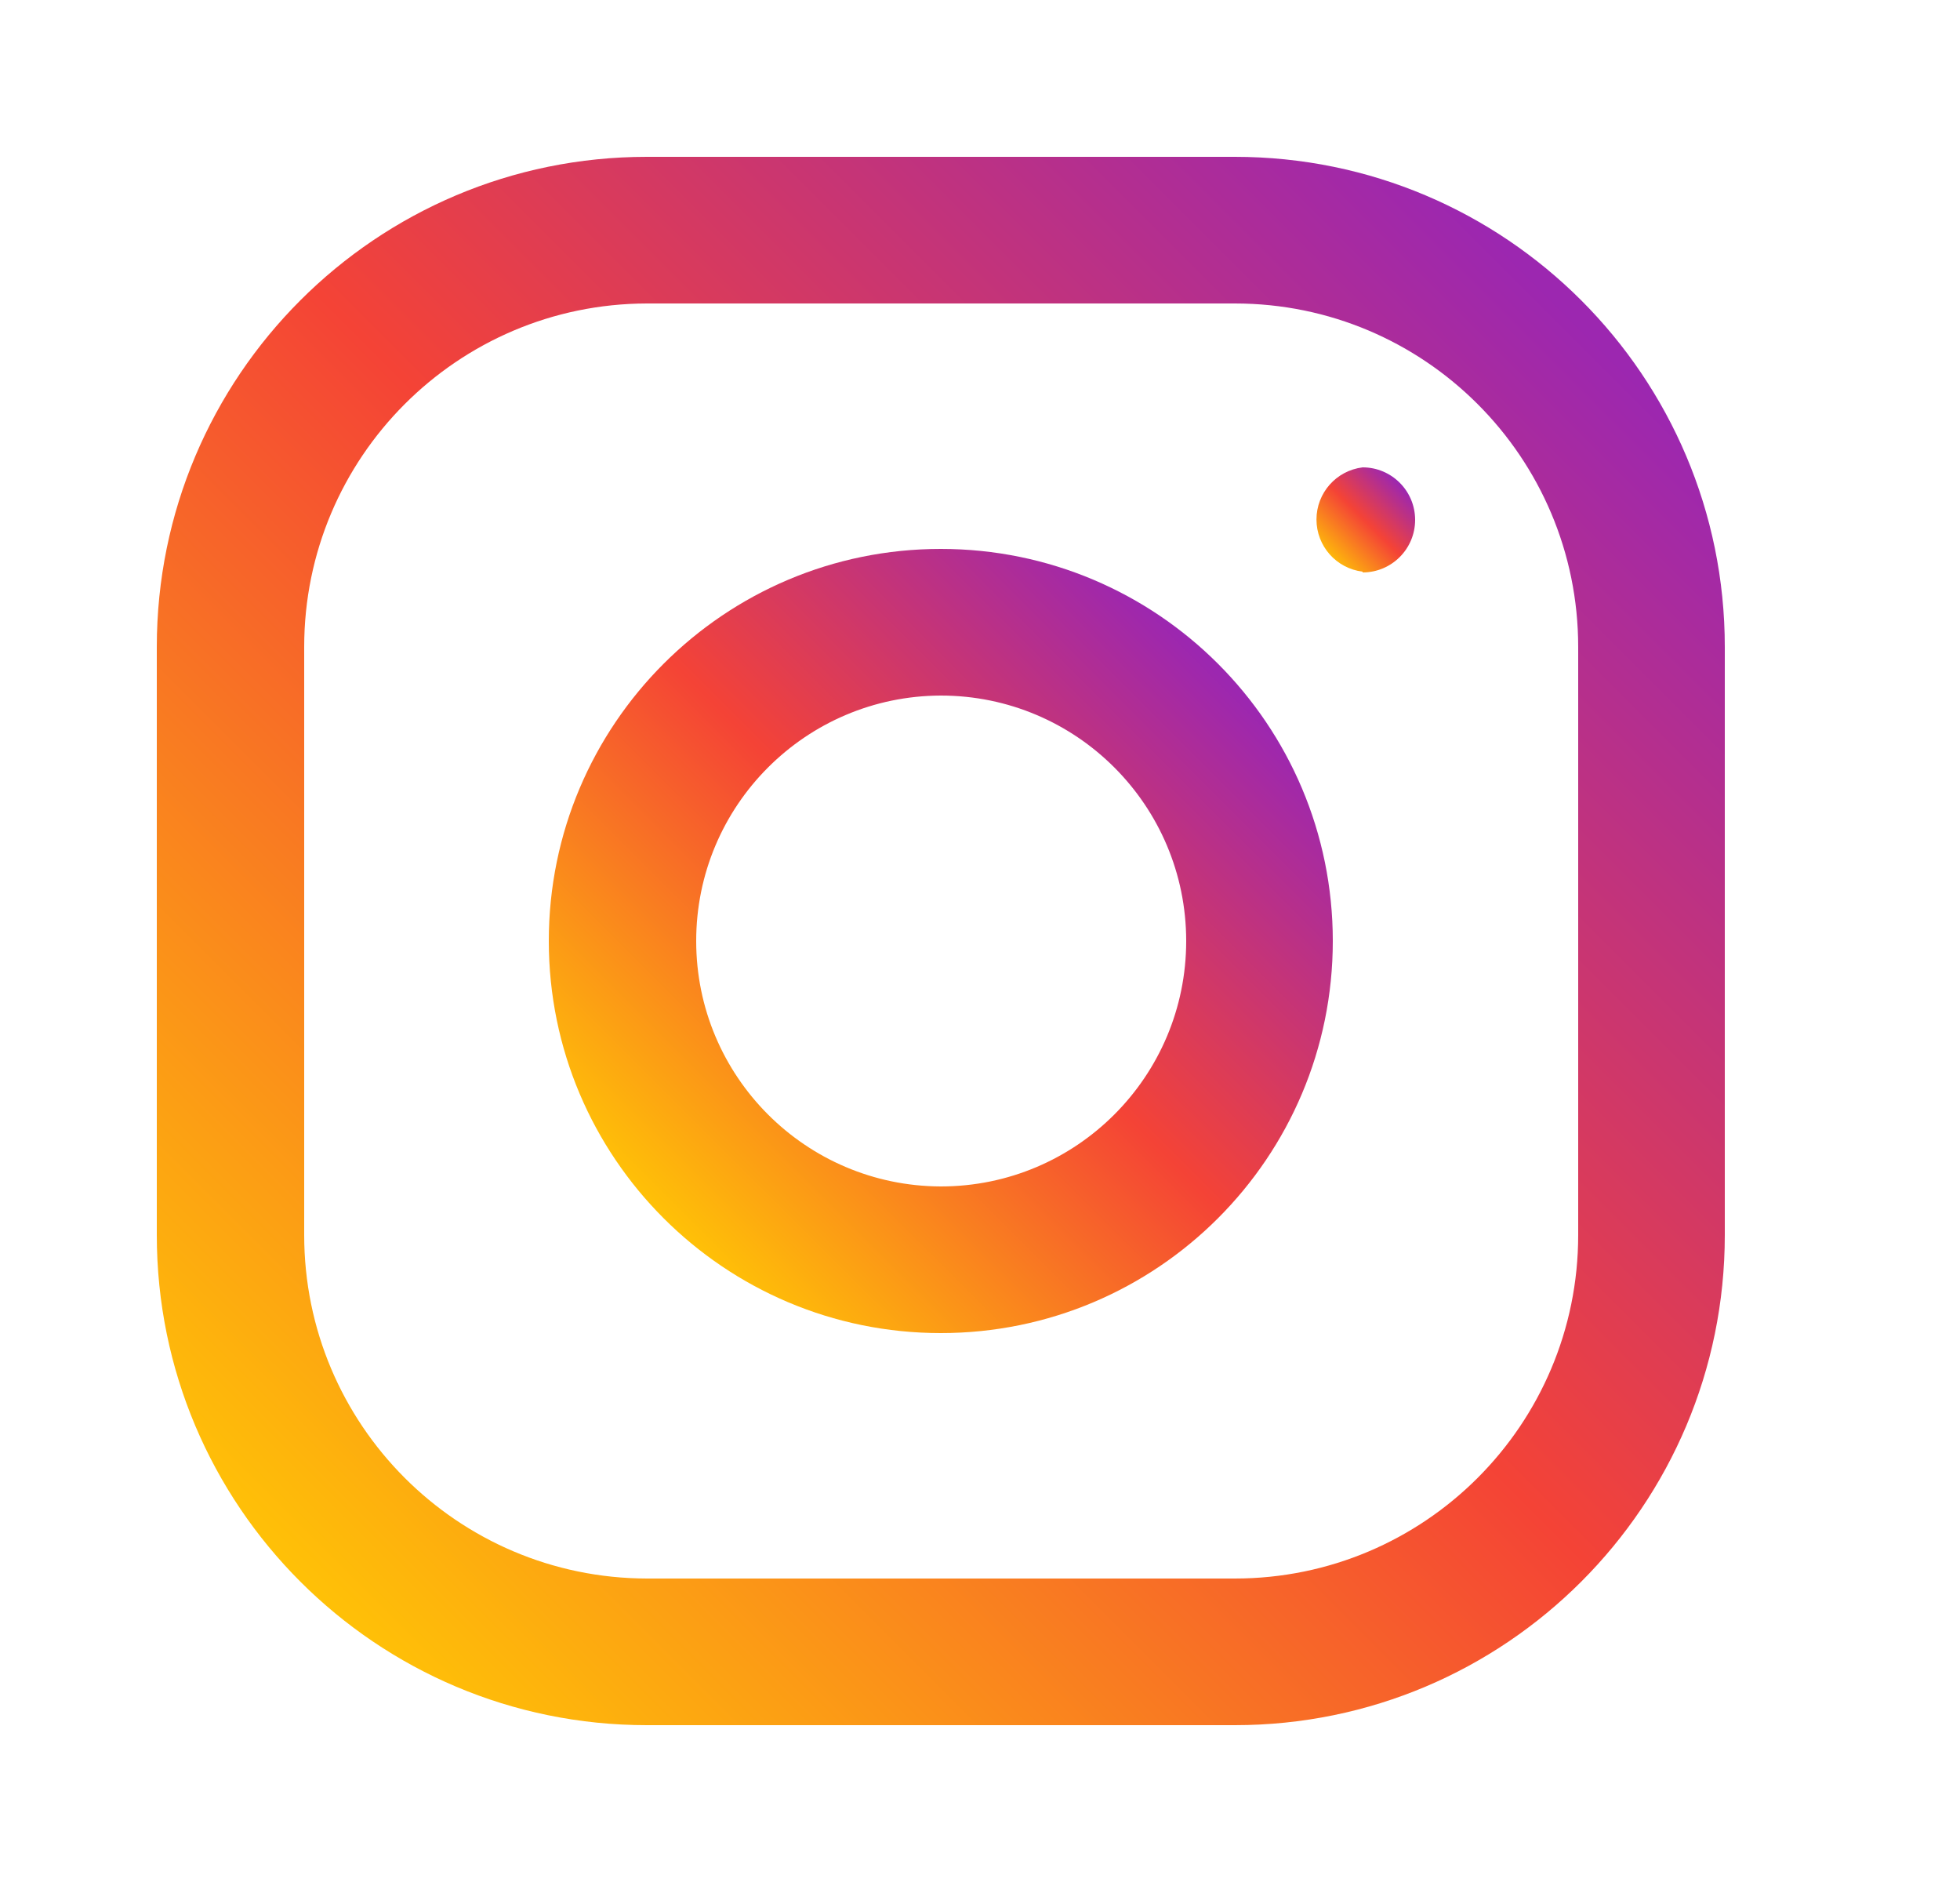
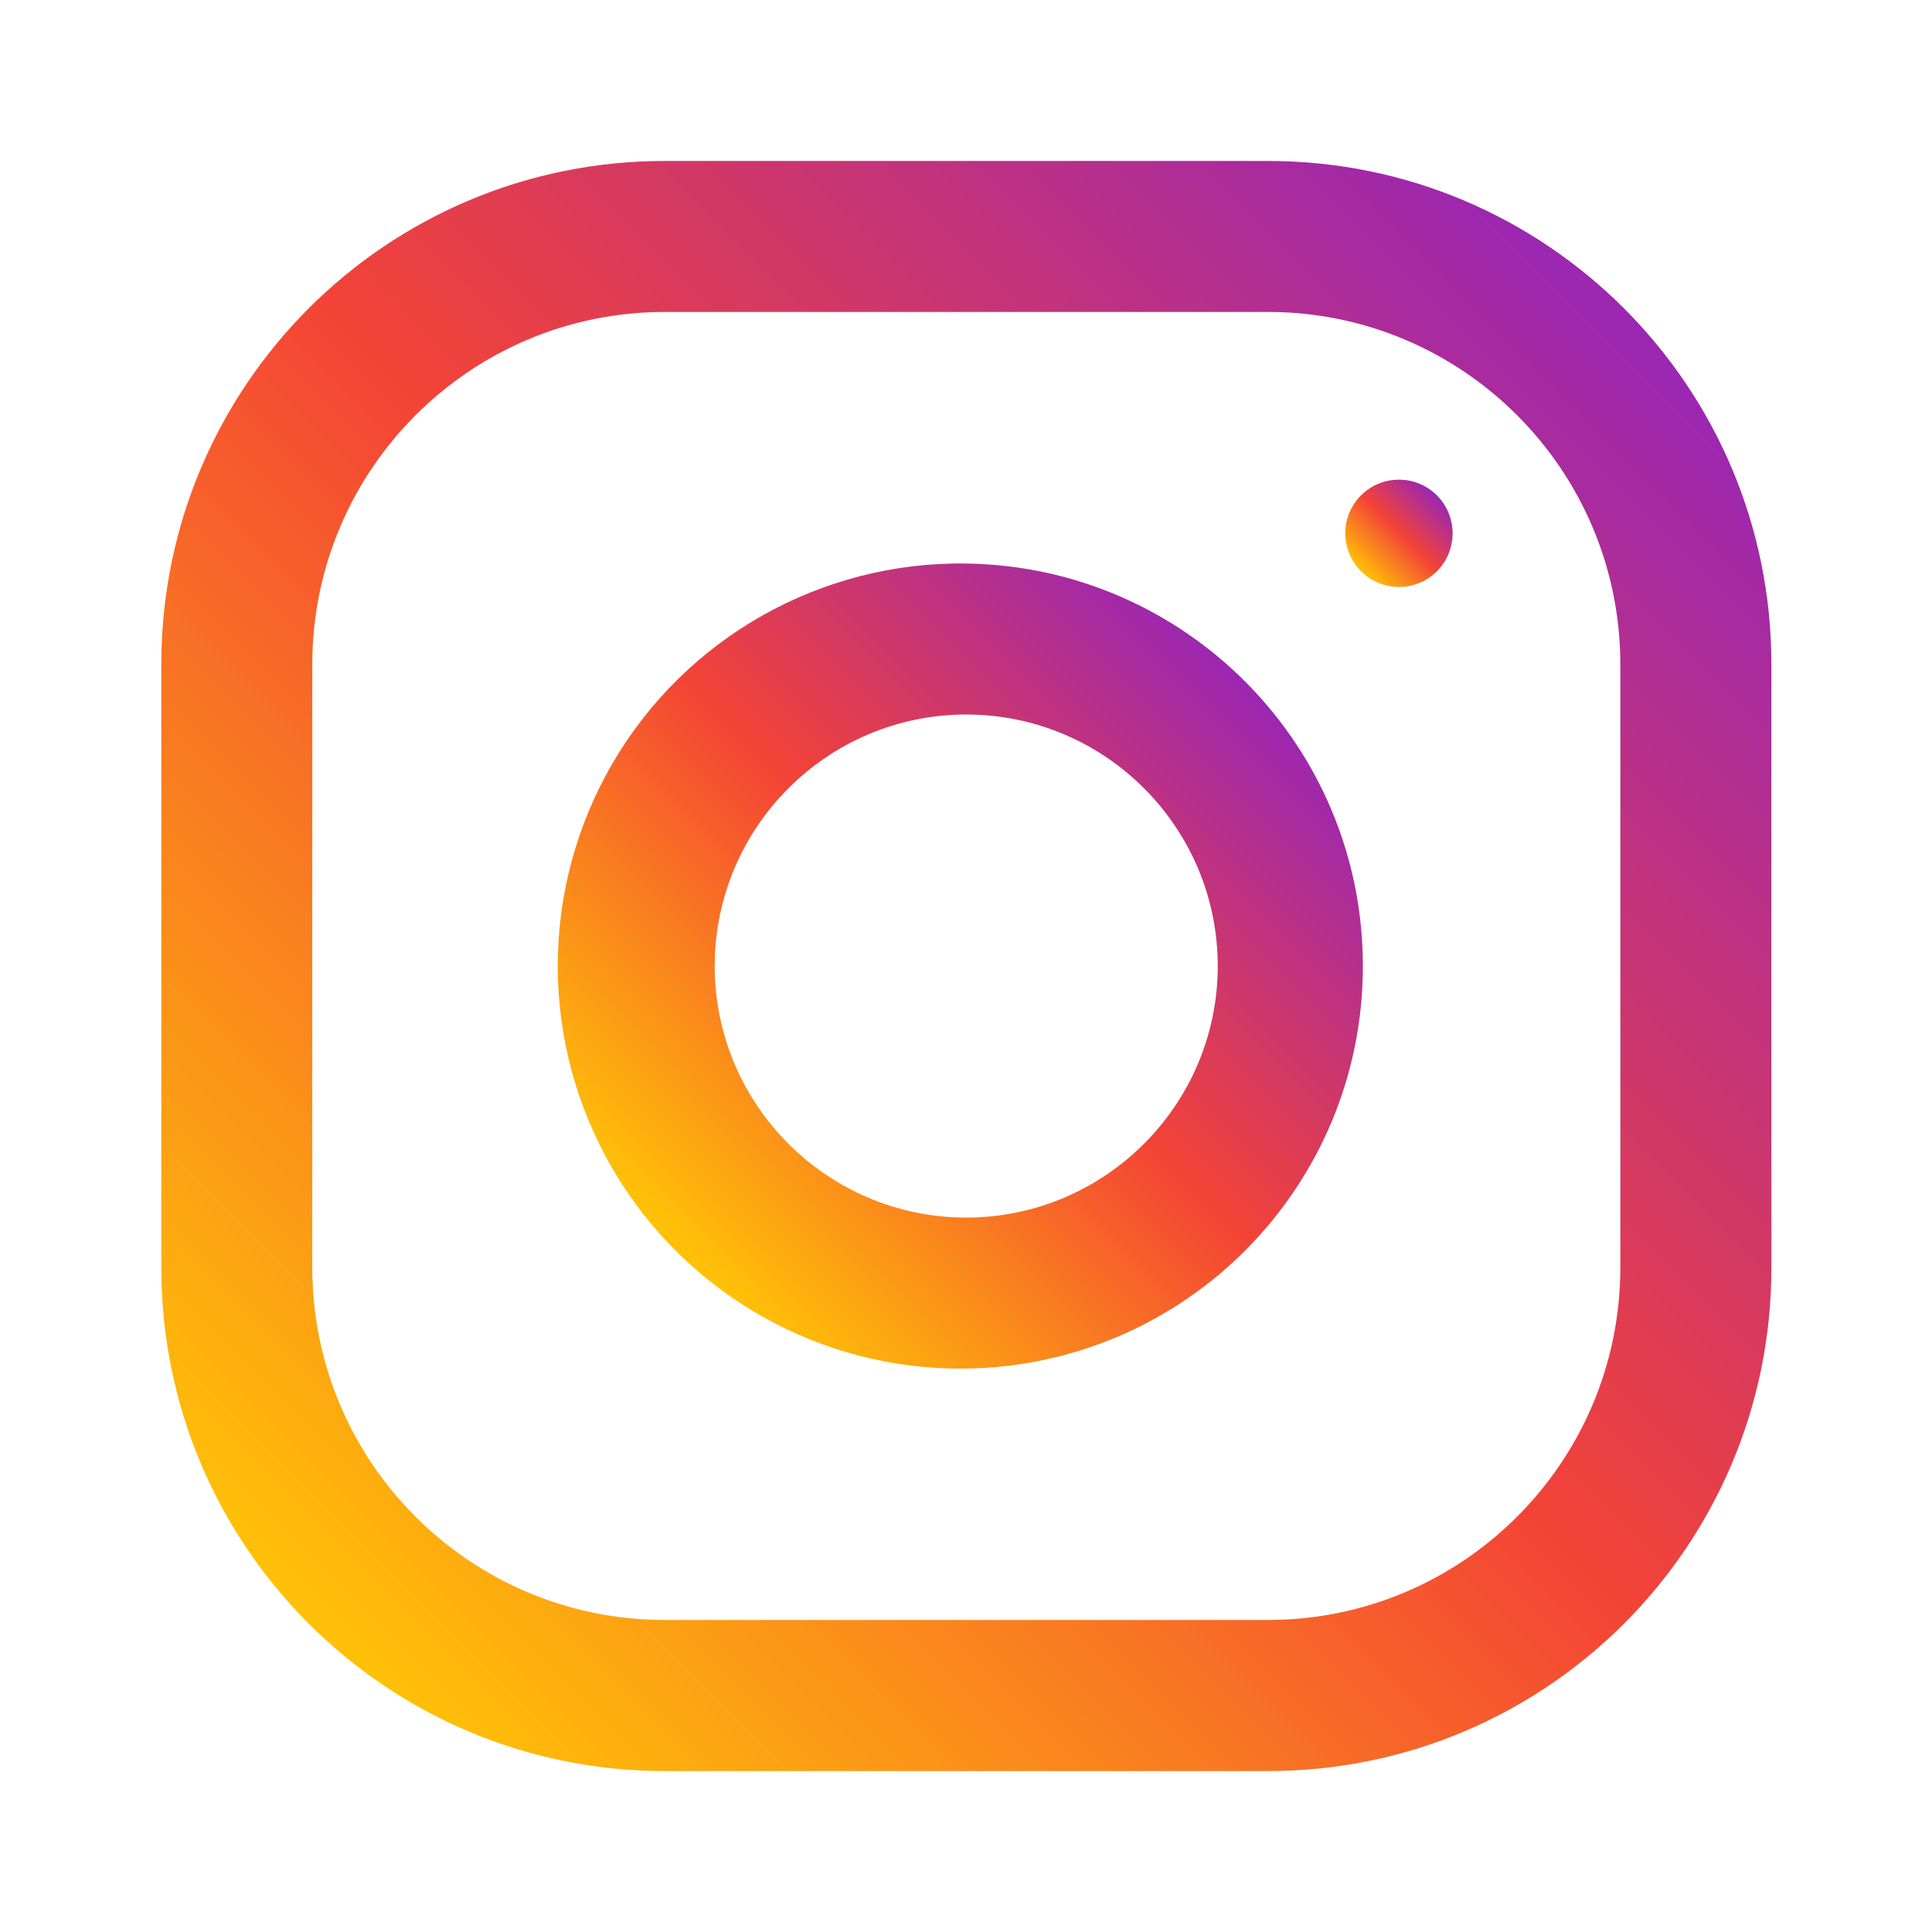
- <svg xmlns="http://www.w3.org/2000/svg" viewBox="0 0 25 24">
-   <path d="M15.75 2h-7.5A6.25 6.25 0 0 0 2 8.25v7.5A6.25 6.25 0 0 0 8.25 22h7.5A6.25 6.25 0 0 0 22 15.75v-7.5A6.25 6.25 0 0 0 15.75 2zm4.38 13.75a4.38 4.38 0 0 1-4.38 4.38h-7.5a4.38 4.38 0 0 1-4.37-4.38v-7.5a4.38 4.38 0 0 1 4.37-4.38h7.5a4.38 4.38 0 0 1 4.38 4.38v7.5z" fill="url(#a)" />
-   <path d="M12 7a5 5 0 1 0 0 10 5 5 0 0 0 0-10zm0 8.13A3.13 3.13 0 0 1 8.88 12 3.13 3.13 0 0 1 12 8.87 3.13 3.13 0 0 1 15.13 12 3.13 3.13 0 0 1 12 15.13z" fill="url(#b)" />
-   <path d="M17.38 7.3a.67.67 0 1 0 0-1.34.67.67 0 0 0 0 1.33z" fill="url(#c)" />
+ <svg xmlns="http://www.w3.org/2000/svg" viewBox="0 0 22 22">
+   <path d="M14.44 1.833H7.567a5.73 5.73 0 0 0-5.73 5.73v6.874a5.73 5.73 0 0 0 5.73 5.73h6.875a5.73 5.73 0 0 0 5.729-5.73V7.562a5.73 5.73 0 0 0-5.73-5.729Zm4.011 12.604a4.015 4.015 0 0 1-4.01 4.01H7.566a4.015 4.015 0 0 1-4.01-4.01V7.562a4.015 4.015 0 0 1 4.01-4.01h6.875a4.015 4.015 0 0 1 4.01 4.01v6.875Z" fill="url(#a)" />
+   <path d="M11.003 6.417a4.584 4.584 0 1 0 0 9.167 4.584 4.584 0 0 0 0-9.167Zm0 7.448A2.869 2.869 0 0 1 8.138 11a2.868 2.868 0 0 1 2.865-2.864A2.868 2.868 0 0 1 13.867 11a2.869 2.869 0 0 1-2.864 2.865Z" fill="url(#b)" />
+   <path d="M15.93 6.684a.61.61 0 1 0 0-1.222.61.61 0 0 0 0 1.222Z" fill="url(#c)" />
  <defs>
-     <linearGradient id="a" x1="3.83" y1="20.17" x2="20.17" y2="3.83" gradientUnits="userSpaceOnUse">
+     <linearGradient id="a" x1="3.515" y1="18.488" x2="18.491" y2="3.511" gradientUnits="userSpaceOnUse">
      <stop stop-color="#FFC107" />
-       <stop offset=".51" stop-color="#F44336" />
+       <stop offset=".507" stop-color="#F44336" />
      <stop offset=".99" stop-color="#9C27B0" />
    </linearGradient>
-     <linearGradient id="b" x1="8.47" y1="15.54" x2="15.54" y2="8.46" gradientUnits="userSpaceOnUse">
+     <linearGradient id="b" x1="7.762" y1="14.241" x2="14.244" y2="7.759" gradientUnits="userSpaceOnUse">
      <stop stop-color="#FFC107" />
-       <stop offset=".51" stop-color="#F44336" />
+       <stop offset=".507" stop-color="#F44336" />
      <stop offset=".99" stop-color="#9C27B0" />
    </linearGradient>
-     <linearGradient id="c" x1="16.91" y1="7.1" x2="17.85" y2="6.15" gradientUnits="userSpaceOnUse">
+     <linearGradient id="c" x1="15.498" y1="6.505" x2="16.362" y2="5.641" gradientUnits="userSpaceOnUse">
      <stop stop-color="#FFC107" />
-       <stop offset=".51" stop-color="#F44336" />
+       <stop offset=".507" stop-color="#F44336" />
      <stop offset=".99" stop-color="#9C27B0" />
    </linearGradient>
  </defs>
</svg>
